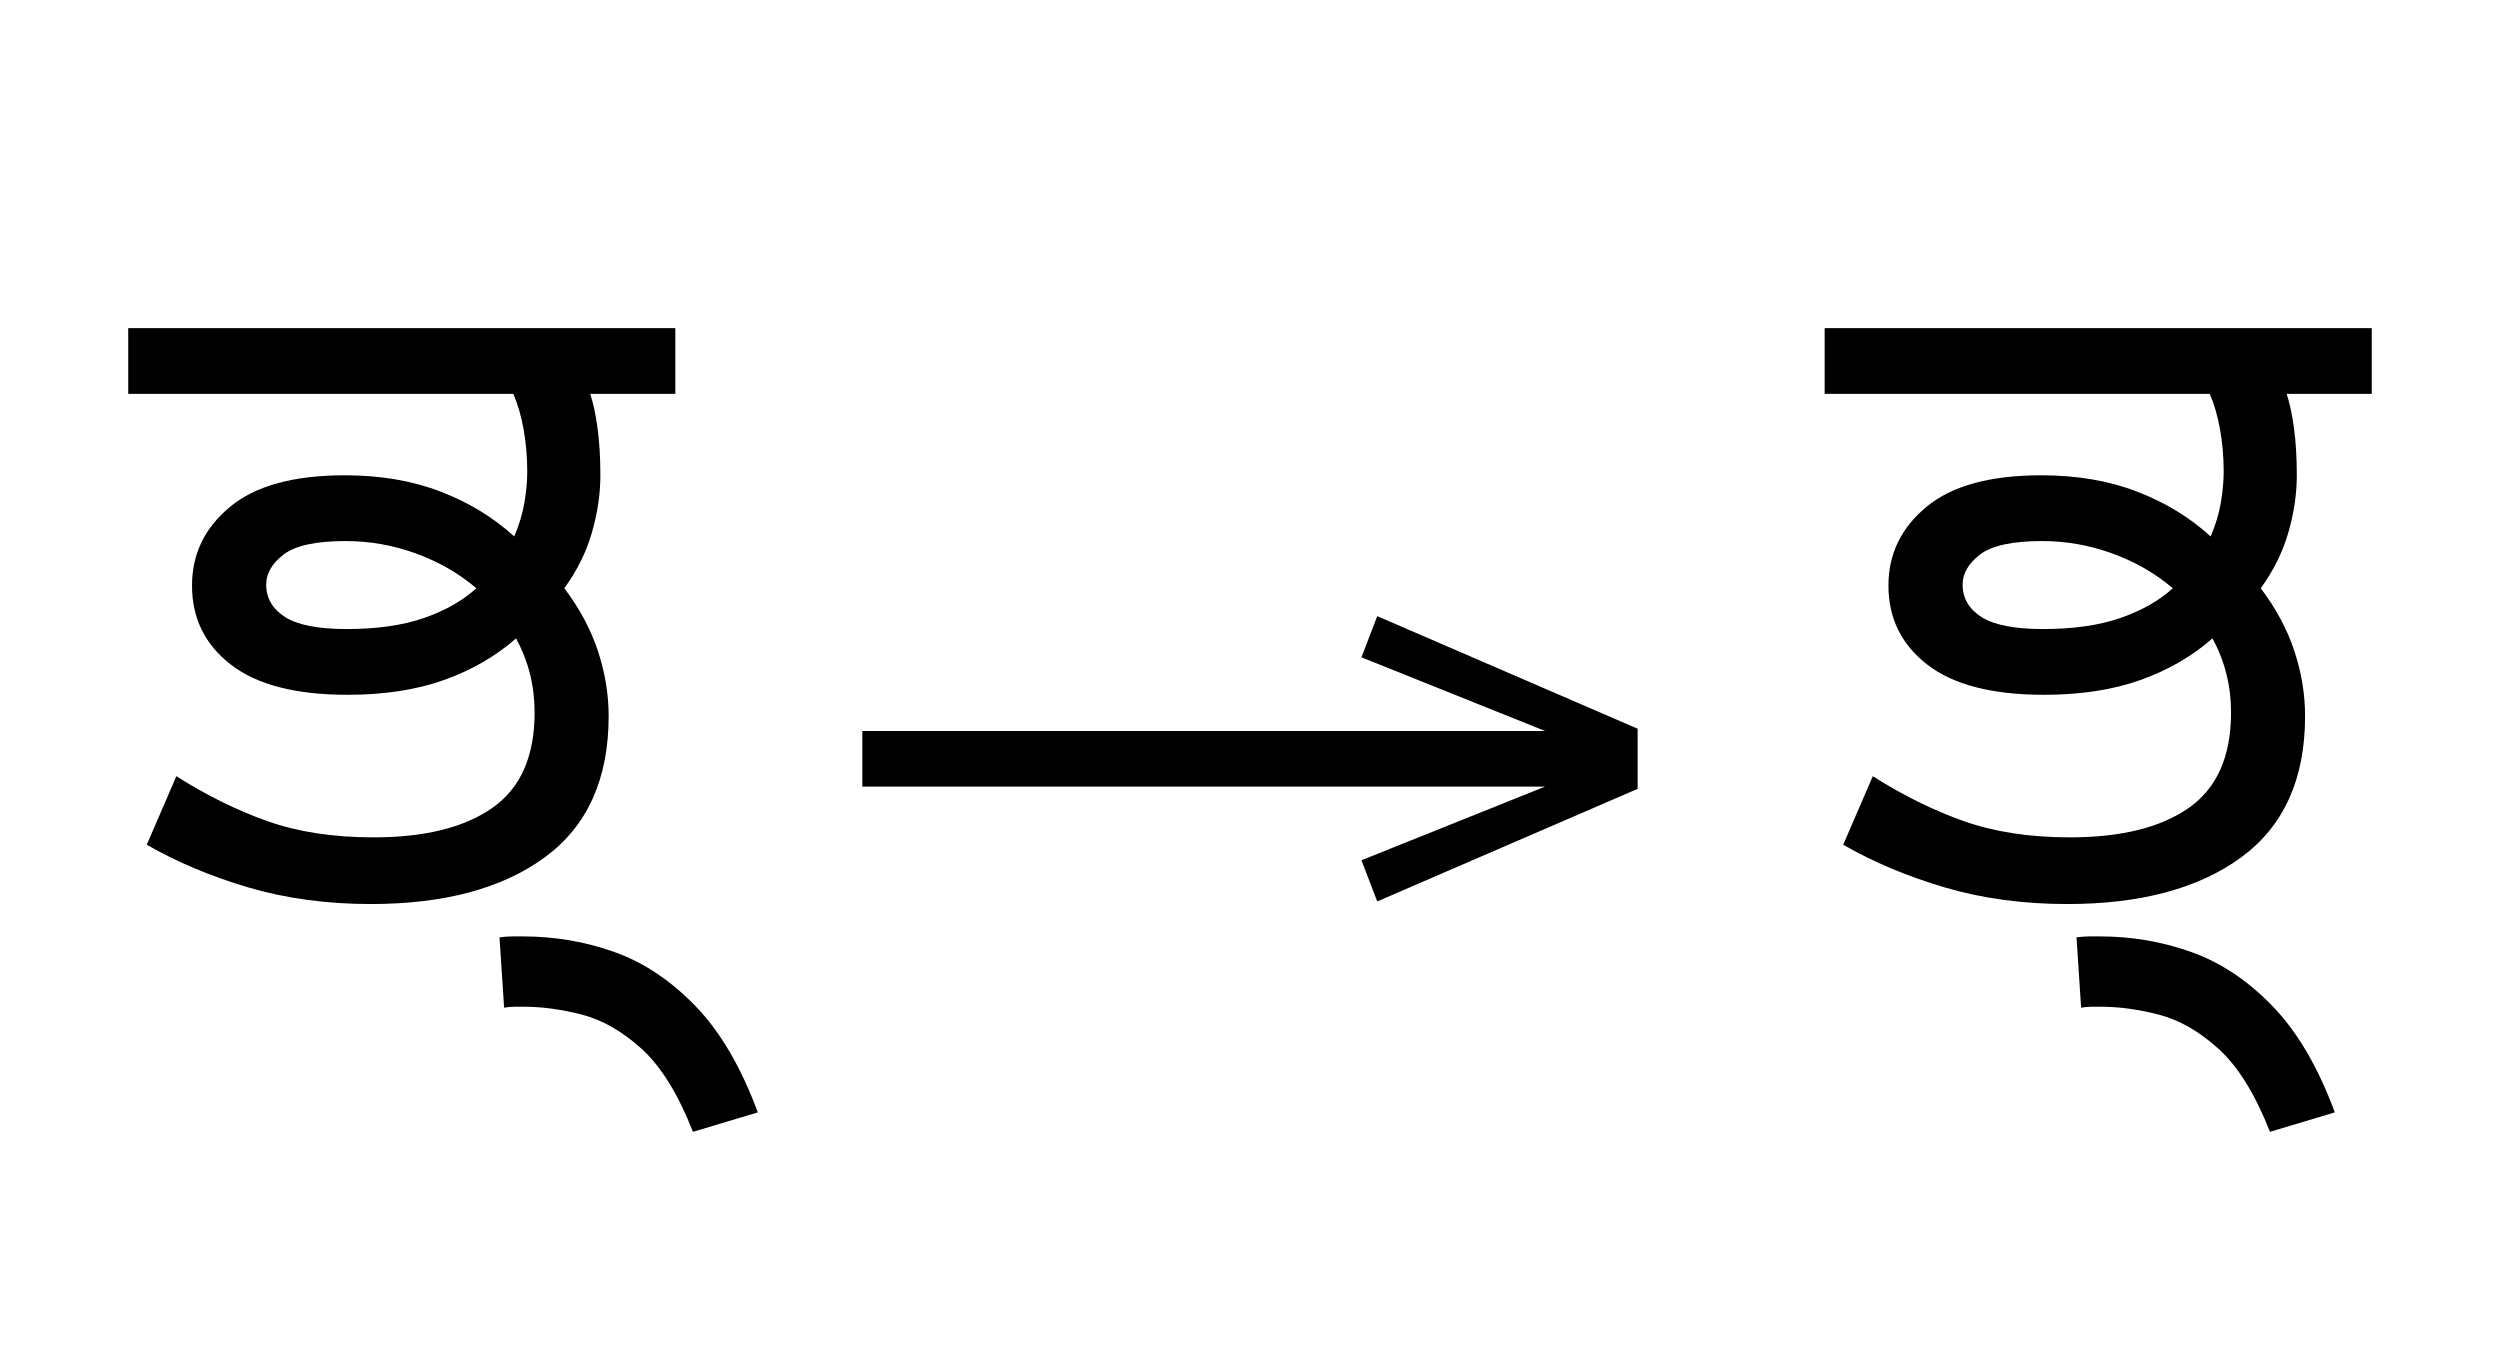
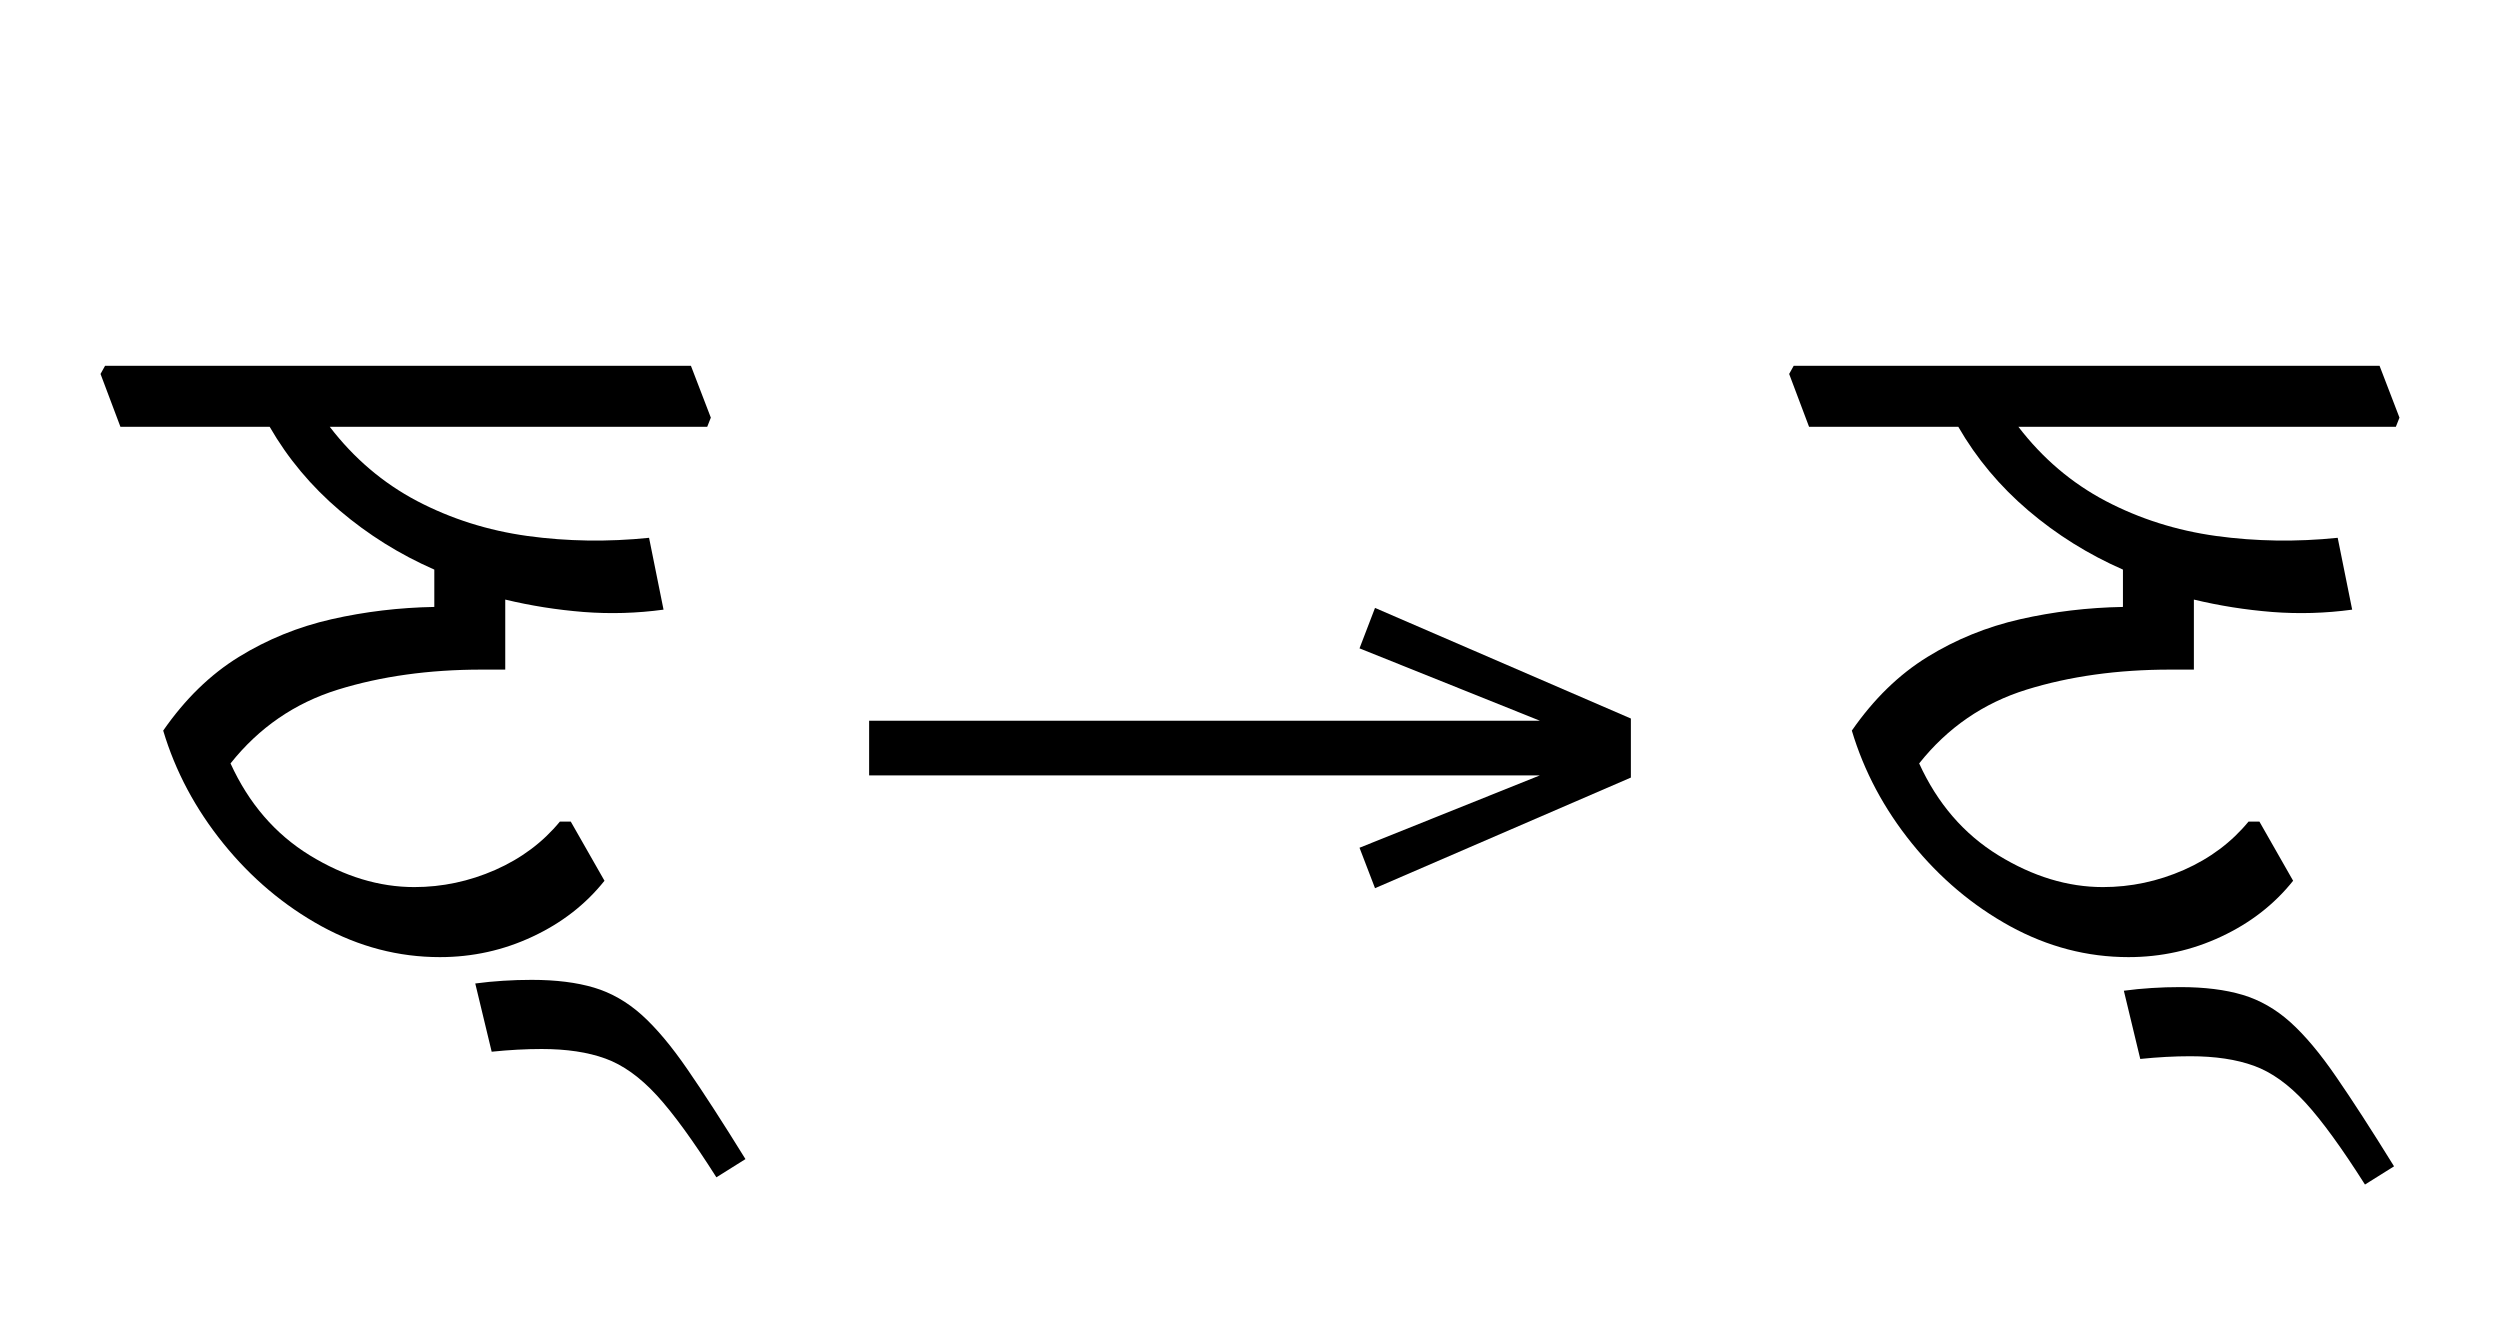
- <svg xmlns="http://www.w3.org/2000/svg" xmlns:xlink="http://www.w3.org/1999/xlink" version="1.1" width="100%" id="gurmukhi-half" viewBox="0 0 371.27 201.406">
+ <svg xmlns="http://www.w3.org/2000/svg" xmlns:xlink="http://www.w3.org/1999/xlink" version="1.1" width="100%" id="gurmukhi-half" viewBox="0 0 377.871 202.168">
  <defs>
    <g>
      <symbol overflow="visible" id="gurmukhi-half:id0:glyph0-0">
        <path style="stroke:none;" d="M 10.344 0 L 10.344 -78.547 L 55.547 -78.547 L 55.547 0 Z M 15.953 -5.609 L 49.938 -5.609 L 49.938 -72.938 L 15.953 -72.938 Z M 15.953 -5.609 " />
      </symbol>
      <symbol overflow="visible" id="gurmukhi-half:id0:glyph0-1">
-         <path style="stroke:none;" d="M 28.047 0 C 22.836 0 17.992 -0.656 13.516 -1.969 C 9.047 -3.289 5.02 -4.984 1.438 -7.047 L 4.953 -15.188 C 8.547 -12.906 12.156 -11.125 15.781 -9.844 C 19.414 -8.562 23.613 -7.922 28.375 -7.922 C 34.469 -7.922 39.18 -9.094 42.516 -11.438 C 45.848 -13.781 47.516 -17.555 47.516 -22.766 C 47.516 -25.922 46.781 -28.852 45.312 -31.562 C 42.895 -29.438 40.035 -27.785 36.734 -26.609 C 33.441 -25.441 29.629 -24.859 25.297 -24.859 C 19.141 -24.859 14.52 -26.051 11.438 -28.438 C 8.352 -30.82 6.812 -33.957 6.812 -37.844 C 6.812 -41.582 8.316 -44.695 11.328 -47.188 C 14.336 -49.688 18.883 -50.938 24.969 -50.938 C 29.219 -50.938 33.008 -50.289 36.344 -49 C 39.688 -47.719 42.602 -45.941 45.094 -43.672 C 45.688 -45.066 46.094 -46.422 46.312 -47.734 C 46.531 -49.055 46.641 -50.27 46.641 -51.375 C 46.641 -53.133 46.492 -54.816 46.203 -56.422 C 45.91 -58.035 45.504 -59.43 44.984 -60.609 L -0.766 -60.609 L -0.766 -68.422 L 64.234 -68.422 L 64.234 -60.609 L 54.125 -60.609 C 54.488 -59.504 54.781 -58.129 55 -56.484 C 55.219 -54.836 55.328 -52.988 55.328 -50.938 C 55.328 -48.727 54.992 -46.469 54.328 -44.156 C 53.672 -41.852 52.578 -39.641 51.047 -37.516 C 52.879 -35.086 54.211 -32.594 55.047 -30.031 C 55.891 -27.469 56.312 -24.898 56.312 -22.328 C 56.312 -14.848 53.781 -9.254 48.719 -5.547 C 43.664 -1.848 36.773 0 28.047 0 Z M 15.625 -37.953 C 15.625 -36.336 16.375 -35.051 17.875 -34.094 C 19.375 -33.145 21.812 -32.672 25.188 -32.672 C 28.781 -32.672 31.844 -33.109 34.375 -33.984 C 36.906 -34.867 38.977 -36.047 40.594 -37.516 C 38.539 -39.273 36.156 -40.648 33.438 -41.641 C 30.727 -42.629 27.941 -43.125 25.078 -43.125 C 21.555 -43.125 19.098 -42.594 17.703 -41.531 C 16.316 -40.469 15.625 -39.273 15.625 -37.953 Z M 15.625 -37.953 " />
+         <path style="stroke:none;" d="M 69.953 -62.156 L 69.516 -61.047 L 23.875 -61.047 C 26.801 -57.234 30.316 -54.242 34.422 -52.078 C 38.535 -49.922 42.992 -48.508 47.797 -47.844 C 52.598 -47.188 57.492 -47.113 62.484 -47.625 L 64.234 -38.938 C 61.016 -38.5 57.789 -38.406 54.562 -38.656 C 51.332 -38.914 48.176 -39.414 45.094 -40.156 L 45.094 -31.688 L 42.234 -31.688 C 35.859 -31.688 30.066 -30.879 24.859 -29.266 C 19.648 -27.648 15.32 -24.676 11.875 -20.344 C 14.082 -15.508 17.273 -11.805 21.453 -9.234 C 25.629 -6.672 29.844 -5.391 34.094 -5.391 C 37.469 -5.391 40.734 -6.082 43.891 -7.469 C 47.047 -8.863 49.648 -10.812 51.703 -13.312 L 53.016 -13.312 L 57.094 -6.156 C 54.82 -3.301 51.926 -1.051 48.406 0.594 C 44.883 2.25 41.145 3.078 37.188 3.078 C 32.195 3.078 27.426 1.832 22.875 -0.656 C 18.332 -3.156 14.375 -6.492 11 -10.672 C 7.625 -14.848 5.203 -19.395 3.734 -24.312 C 6.379 -28.125 9.426 -31.094 12.875 -33.219 C 16.32 -35.344 20.062 -36.863 24.094 -37.781 C 28.125 -38.695 32.266 -39.191 36.516 -39.266 L 36.516 -43.781 C 32.336 -45.613 28.523 -47.992 25.078 -50.922 C 21.629 -53.859 18.805 -57.234 16.609 -61.047 L -1.438 -61.047 L -3.844 -67.438 L -3.297 -68.422 L 67.547 -68.422 Z M 69.953 -62.156 " />
      </symbol>
      <symbol overflow="visible" id="gurmukhi-half:id0:glyph0-2">
-         <path style="stroke:none;" d="M 2.859 27.062 C 1.098 22.582 -0.93 19.297 -3.234 17.203 C -5.547 15.117 -7.91 13.766 -10.328 13.141 C -12.754 12.516 -15.031 12.203 -17.156 12.203 C -17.52 12.203 -17.906 12.203 -18.312 12.203 C -18.719 12.203 -19.141 12.238 -19.578 12.312 L -20.125 3.953 C -19.539 3.879 -19.008 3.844 -18.531 3.844 C -18.051 3.844 -17.664 3.844 -17.375 3.844 C -13.562 3.844 -9.91 4.469 -6.422 5.719 C -2.941 6.969 0.258 9.113 3.188 12.156 C 6.125 15.195 8.582 19.395 10.562 24.75 Z M 2.859 27.062 " />
+         <path style="stroke:none;" d="M -22.656 14.516 L -24.641 6.266 C -23.535 6.117 -22.414 6.008 -21.281 5.938 C -20.145 5.863 -18.988 5.828 -17.812 5.828 C -14.883 5.828 -12.375 6.141 -10.281 6.766 C -8.195 7.391 -6.273 8.488 -4.516 10.062 C -2.754 11.645 -0.906 13.848 1.031 16.672 C 2.977 19.492 5.312 23.102 8.031 27.5 L 4.516 29.703 C 1.723 25.297 -0.676 21.992 -2.688 19.797 C -4.707 17.598 -6.781 16.113 -8.906 15.344 C -11.031 14.57 -13.598 14.188 -16.609 14.188 C -18.516 14.188 -20.531 14.297 -22.656 14.516 Z M -22.656 14.516 " />
      </symbol>
    </g>
    <g>
      <symbol overflow="visible" id="gurmukhi-half:id1:glyph0-0">
        <path style="stroke:none;" d="M 5.375 -96.688 L 69.828 -96.688 L 69.828 0 L 5.375 0 Z M 8.062 -2.688 L 67.141 -2.688 L 67.141 -94 L 8.062 -94 Z M 8.062 -2.688 " />
      </symbol>
      <symbol overflow="visible" id="gurmukhi-half:id1:glyph0-1">
        <path style="stroke:none;" d="M 68.156 -13.75 L 66.281 -18.641 L 88.094 -27.391 L 6.984 -27.391 L 6.984 -34 L 88.094 -34 L 66.281 -42.75 L 68.156 -47.641 L 99.094 -34.266 L 99.094 -27.125 Z M 68.156 -13.75 " />
      </symbol>
    </g>
    <g>
      <symbol overflow="visible" id="gurmukhi-half:id2:glyph0-0">
        <path style="stroke:none;" d="M 10.344 0 L 10.344 -78.547 L 55.547 -78.547 L 55.547 0 Z M 15.953 -5.609 L 49.938 -5.609 L 49.938 -72.938 L 15.953 -72.938 Z M 15.953 -5.609 " />
      </symbol>
      <symbol overflow="visible" id="gurmukhi-half:id2:glyph0-1">
-         <path style="stroke:none;" d="M 28.047 0 C 22.836 0 17.992 -0.656 13.516 -1.969 C 9.047 -3.289 5.02 -4.984 1.438 -7.047 L 4.953 -15.188 C 8.547 -12.906 12.156 -11.125 15.781 -9.844 C 19.414 -8.562 23.613 -7.922 28.375 -7.922 C 34.469 -7.922 39.18 -9.094 42.516 -11.438 C 45.848 -13.781 47.516 -17.555 47.516 -22.766 C 47.516 -25.922 46.781 -28.852 45.312 -31.562 C 42.895 -29.438 40.035 -27.785 36.734 -26.609 C 33.441 -25.441 29.629 -24.859 25.297 -24.859 C 19.141 -24.859 14.52 -26.051 11.438 -28.438 C 8.352 -30.82 6.812 -33.957 6.812 -37.844 C 6.812 -41.582 8.316 -44.695 11.328 -47.188 C 14.336 -49.688 18.883 -50.938 24.969 -50.938 C 29.219 -50.938 33.008 -50.289 36.344 -49 C 39.688 -47.719 42.602 -45.941 45.094 -43.672 C 45.688 -45.066 46.094 -46.422 46.312 -47.734 C 46.531 -49.055 46.641 -50.27 46.641 -51.375 C 46.641 -53.133 46.492 -54.816 46.203 -56.422 C 45.91 -58.035 45.504 -59.43 44.984 -60.609 L -0.766 -60.609 L -0.766 -68.422 L 64.234 -68.422 L 64.234 -60.609 L 54.125 -60.609 C 54.488 -59.504 54.781 -58.129 55 -56.484 C 55.219 -54.836 55.328 -52.988 55.328 -50.938 C 55.328 -48.727 54.992 -46.469 54.328 -44.156 C 53.672 -41.852 52.578 -39.641 51.047 -37.516 C 52.879 -35.086 54.211 -32.594 55.047 -30.031 C 55.891 -27.469 56.312 -24.898 56.312 -22.328 C 56.312 -14.848 53.781 -9.254 48.719 -5.547 C 43.664 -1.848 36.773 0 28.047 0 Z M 15.625 -37.953 C 15.625 -36.336 16.375 -35.051 17.875 -34.094 C 19.375 -33.145 21.812 -32.672 25.188 -32.672 C 28.781 -32.672 31.844 -33.109 34.375 -33.984 C 36.906 -34.867 38.977 -36.047 40.594 -37.516 C 38.539 -39.273 36.156 -40.648 33.438 -41.641 C 30.727 -42.629 27.941 -43.125 25.078 -43.125 C 21.555 -43.125 19.098 -42.594 17.703 -41.531 C 16.316 -40.469 15.625 -39.273 15.625 -37.953 Z M 52.141 27.062 C 50.379 22.582 48.344 19.297 46.031 17.203 C 43.727 15.117 41.363 13.766 38.938 13.141 C 36.52 12.516 34.25 12.203 32.125 12.203 C 31.758 12.203 31.375 12.203 30.969 12.203 C 30.562 12.203 30.141 12.238 29.703 12.312 L 29.156 3.953 C 29.738 3.879 30.27 3.844 30.75 3.844 C 31.227 3.844 31.613 3.844 31.906 3.844 C 35.719 3.844 39.363 4.469 42.844 5.719 C 46.332 6.969 49.539 9.113 52.469 12.156 C 55.406 15.195 57.863 19.395 59.844 24.75 Z M 52.141 27.062 " />
+         <path style="stroke:none;" d="M 69.953 -62.156 L 69.516 -61.047 L 23.875 -61.047 C 26.801 -57.234 30.316 -54.242 34.422 -52.078 C 38.535 -49.922 42.992 -48.508 47.797 -47.844 C 52.598 -47.188 57.492 -47.113 62.484 -47.625 L 64.234 -38.938 C 61.016 -38.5 57.789 -38.406 54.562 -38.656 C 51.332 -38.914 48.176 -39.414 45.094 -40.156 L 45.094 -31.688 L 42.234 -31.688 C 35.859 -31.688 30.066 -30.879 24.859 -29.266 C 19.648 -27.648 15.32 -24.676 11.875 -20.344 C 14.082 -15.508 17.273 -11.805 21.453 -9.234 C 25.629 -6.672 29.844 -5.391 34.094 -5.391 C 37.469 -5.391 40.734 -6.082 43.891 -7.469 C 47.047 -8.863 49.648 -10.812 51.703 -13.312 L 53.016 -13.312 L 57.094 -6.156 C 54.82 -3.301 51.926 -1.051 48.406 0.594 C 44.883 2.25 41.145 3.078 37.188 3.078 C 32.195 3.078 27.426 1.832 22.875 -0.656 C 18.332 -3.156 14.375 -6.492 11 -10.672 C 7.625 -14.848 5.203 -19.395 3.734 -24.312 C 6.379 -28.125 9.426 -31.094 12.875 -33.219 C 16.32 -35.344 20.062 -36.863 24.094 -37.781 C 28.125 -38.695 32.266 -39.191 36.516 -39.266 L 36.516 -43.781 C 32.336 -45.613 28.523 -47.992 25.078 -50.922 C 21.629 -53.859 18.805 -57.234 16.609 -61.047 L -1.438 -61.047 L -3.844 -67.438 L -3.297 -68.422 L 67.547 -68.422 Z M 69.953 -62.156 " />
+       </symbol>
+       <symbol overflow="visible" id="gurmukhi-half:id2:glyph0-2">
+         <path style="stroke:none;" d="M -22.656 14.516 L -24.641 6.266 C -23.535 6.117 -22.414 6.008 -21.281 5.938 C -20.145 5.863 -18.988 5.828 -17.812 5.828 C -14.883 5.828 -12.375 6.141 -10.281 6.766 C -8.195 7.391 -6.273 8.488 -4.516 10.062 C -2.754 11.645 -0.906 13.848 1.031 16.672 C 2.977 19.492 5.312 23.102 8.031 27.5 L 4.516 29.703 C 1.723 25.297 -0.676 21.992 -2.688 19.797 C -4.707 17.598 -6.781 16.113 -8.906 15.344 C -11.031 14.57 -13.598 14.188 -16.609 14.188 C -18.516 14.188 -20.531 14.297 -22.656 14.516 Z M -22.656 14.516 " />
      </symbol>
    </g>
  </defs>
-   <g id="gurmukhi-half:id0:id0" transform="matrix(1.25,0,0,1.25,0.0,8.554688)">
+   <g id="gurmukhi-half:id0:id0" transform="matrix(1.25,0,0,1.25,0.0,0.0)">
    <g id="gurmukhi-half:id0:surface1">
      <g style="fill:rgb(0%,0%,0%);fill-opacity:1;">
-         <use xlink:href="#gurmukhi-half:id0:glyph0-1" x="16" y="100.562" class="c0" />
-         <use xlink:href="#gurmukhi-half:id0:glyph0-2" x="79.469" y="100.562" class="c1" />
+         <use xlink:href="#gurmukhi-half:id0:glyph0-1" x="16" y="112.656" class="c0" />
+         <use xlink:href="#gurmukhi-half:id0:glyph0-2" x="82.109" y="112.656" class="c1" />
      </g>
    </g>
  </g>
-   <g id="gurmukhi-half:id1:id1" transform="matrix(1.25,0,0,1.25,119.3359,0.0)">
+   <g id="gurmukhi-half:id1:id1" transform="matrix(1.25,0,0,1.25,122.6367,0.3808594)">
    <g id="gurmukhi-half:id1:surface1">
      <g style="fill:rgb(0%,0%,0%);fill-opacity:1;">
        <use xlink:href="#gurmukhi-half:id1:glyph0-1" x="0" y="120.844" class="arrow" />
      </g>
    </g>
  </g>
-   <g id="gurmukhi-half:id2:id2" transform="matrix(1.25,0,0,1.25,251.9336,8.554688)">
+   <g id="gurmukhi-half:id2:id2" transform="matrix(1.25,0,0,1.25,255.2344,0.0)">
    <g id="gurmukhi-half:id2:surface1">
      <g style="fill:rgb(0%,0%,0%);fill-opacity:1;">
-         <use xlink:href="#gurmukhi-half:id2:glyph0-1" x="16" y="100.562" class="c0" />
+         <use xlink:href="#gurmukhi-half:id2:glyph0-1" x="16" y="112.656" class="c2" />
+         <use xlink:href="#gurmukhi-half:id2:glyph0-2" x="77.266" y="113.531" class="c2" />
      </g>
    </g>
  </g>
</svg>
